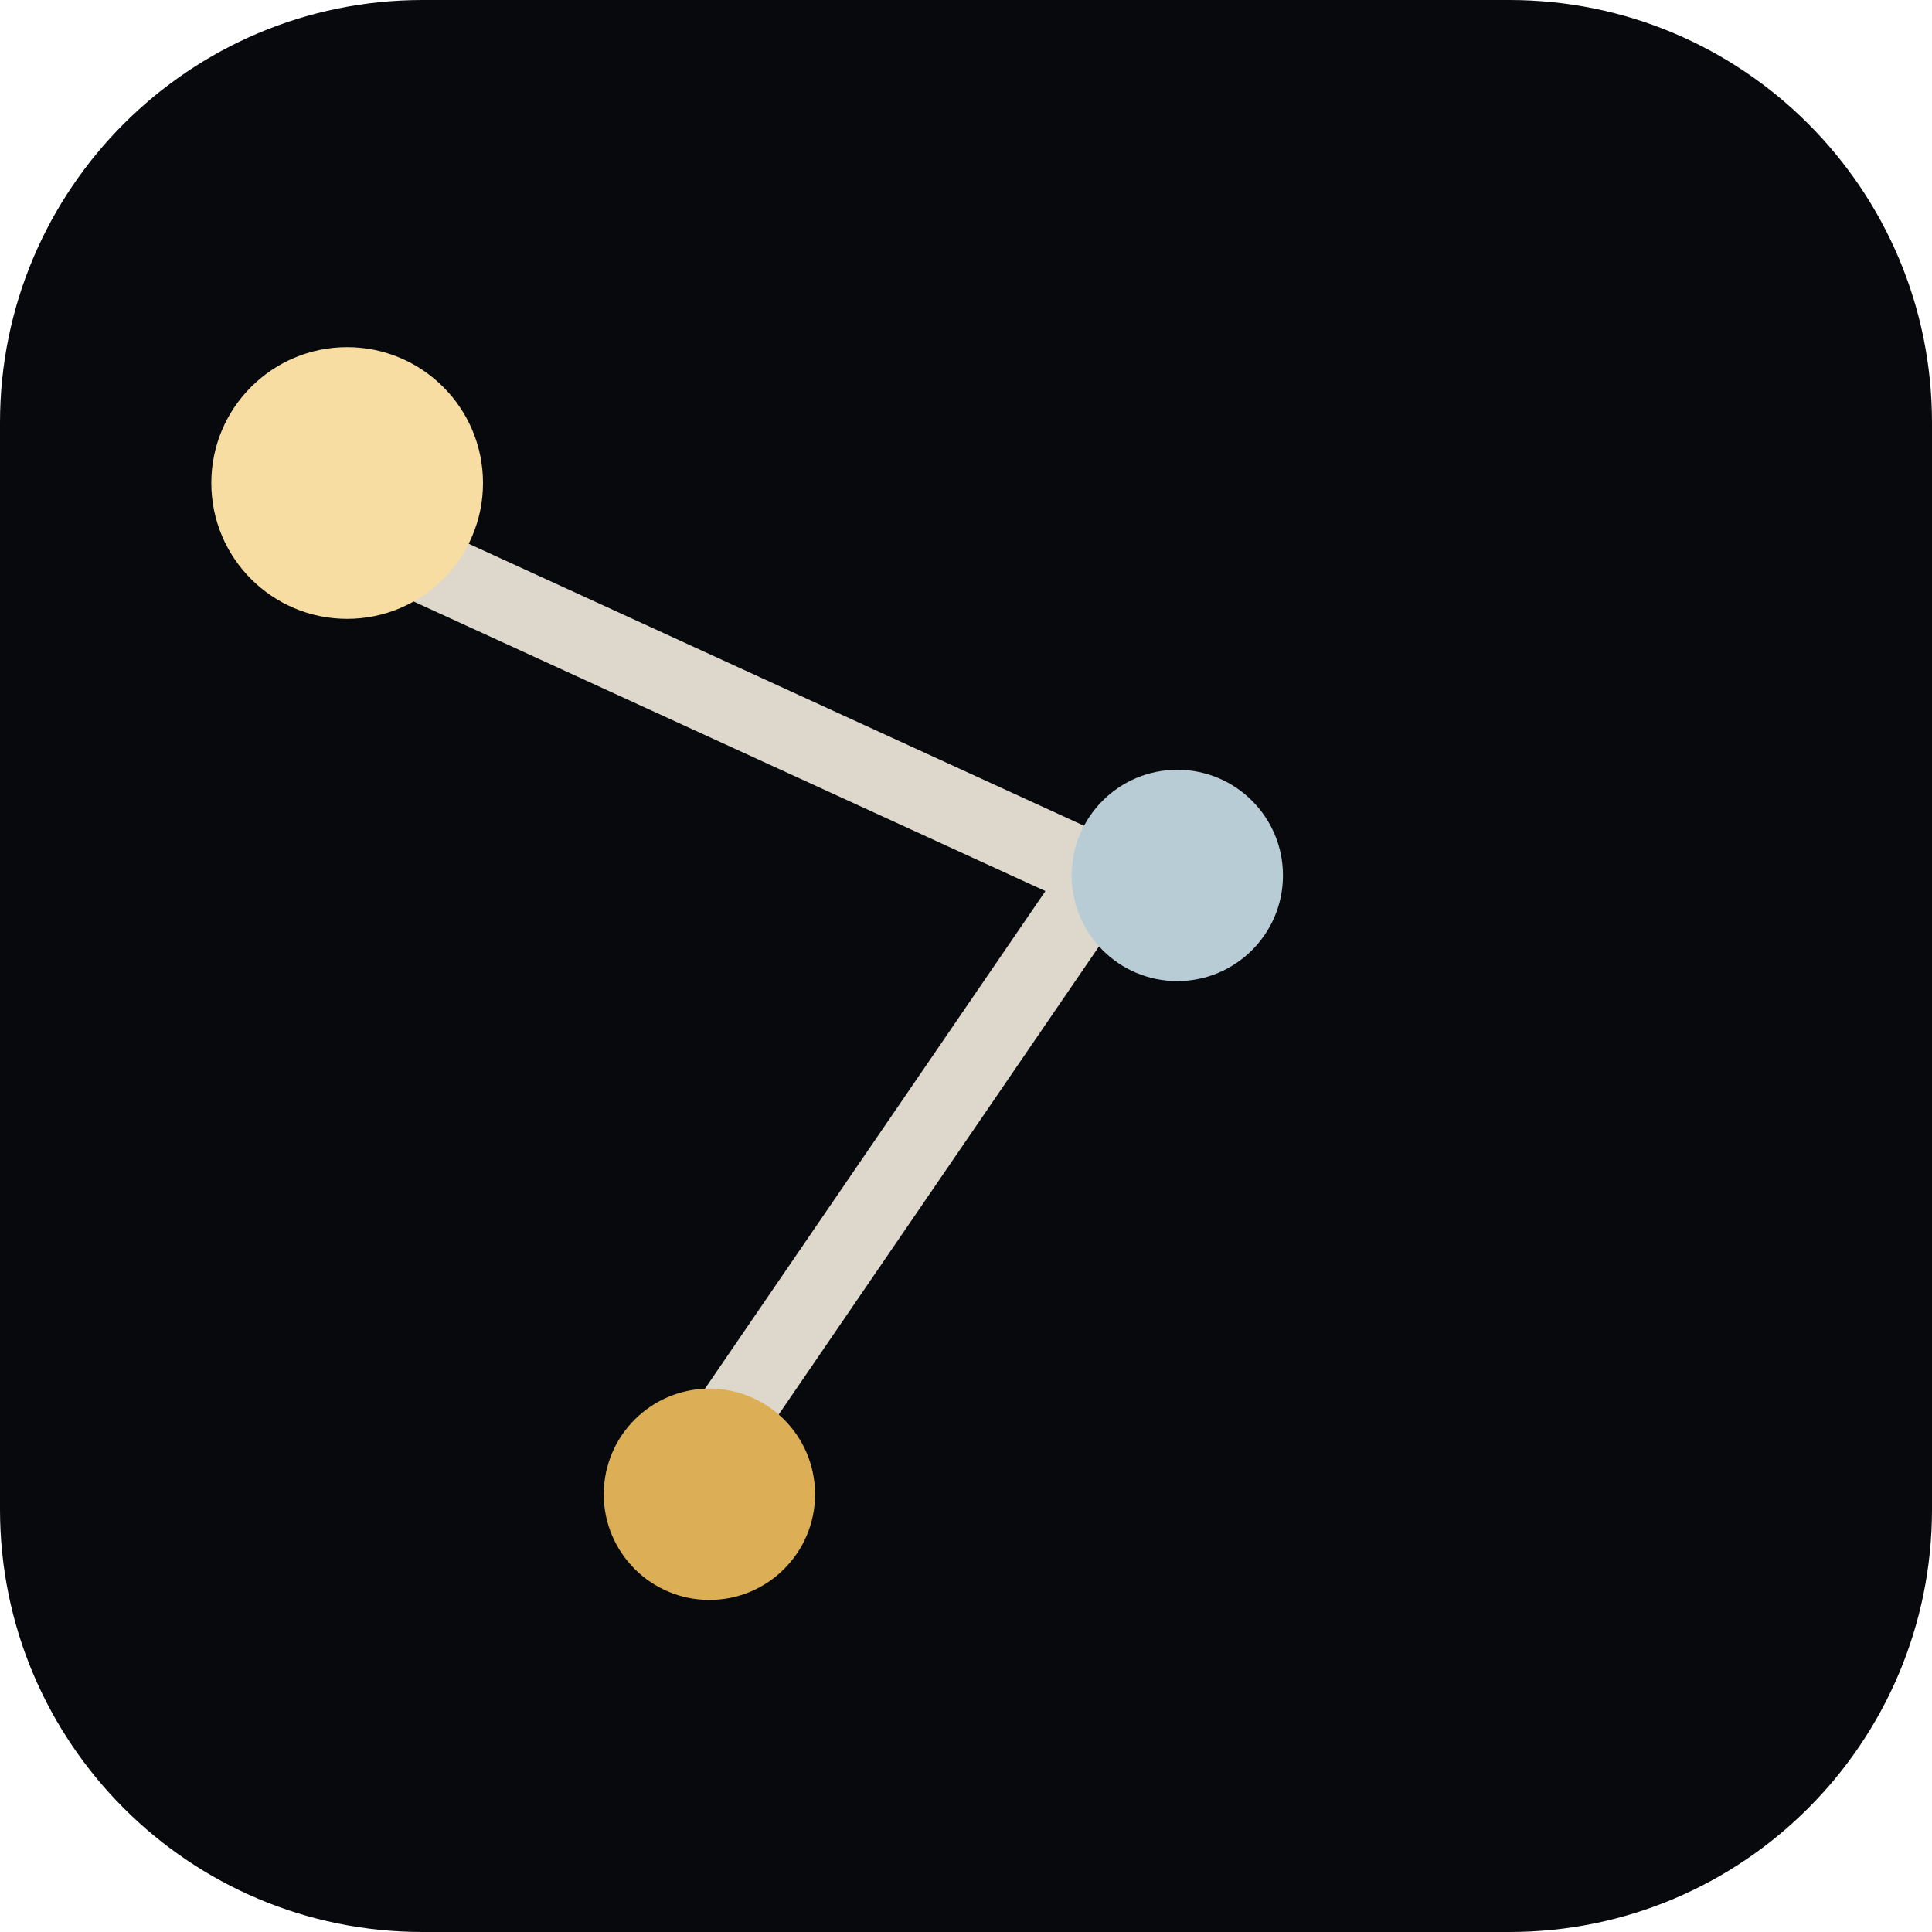
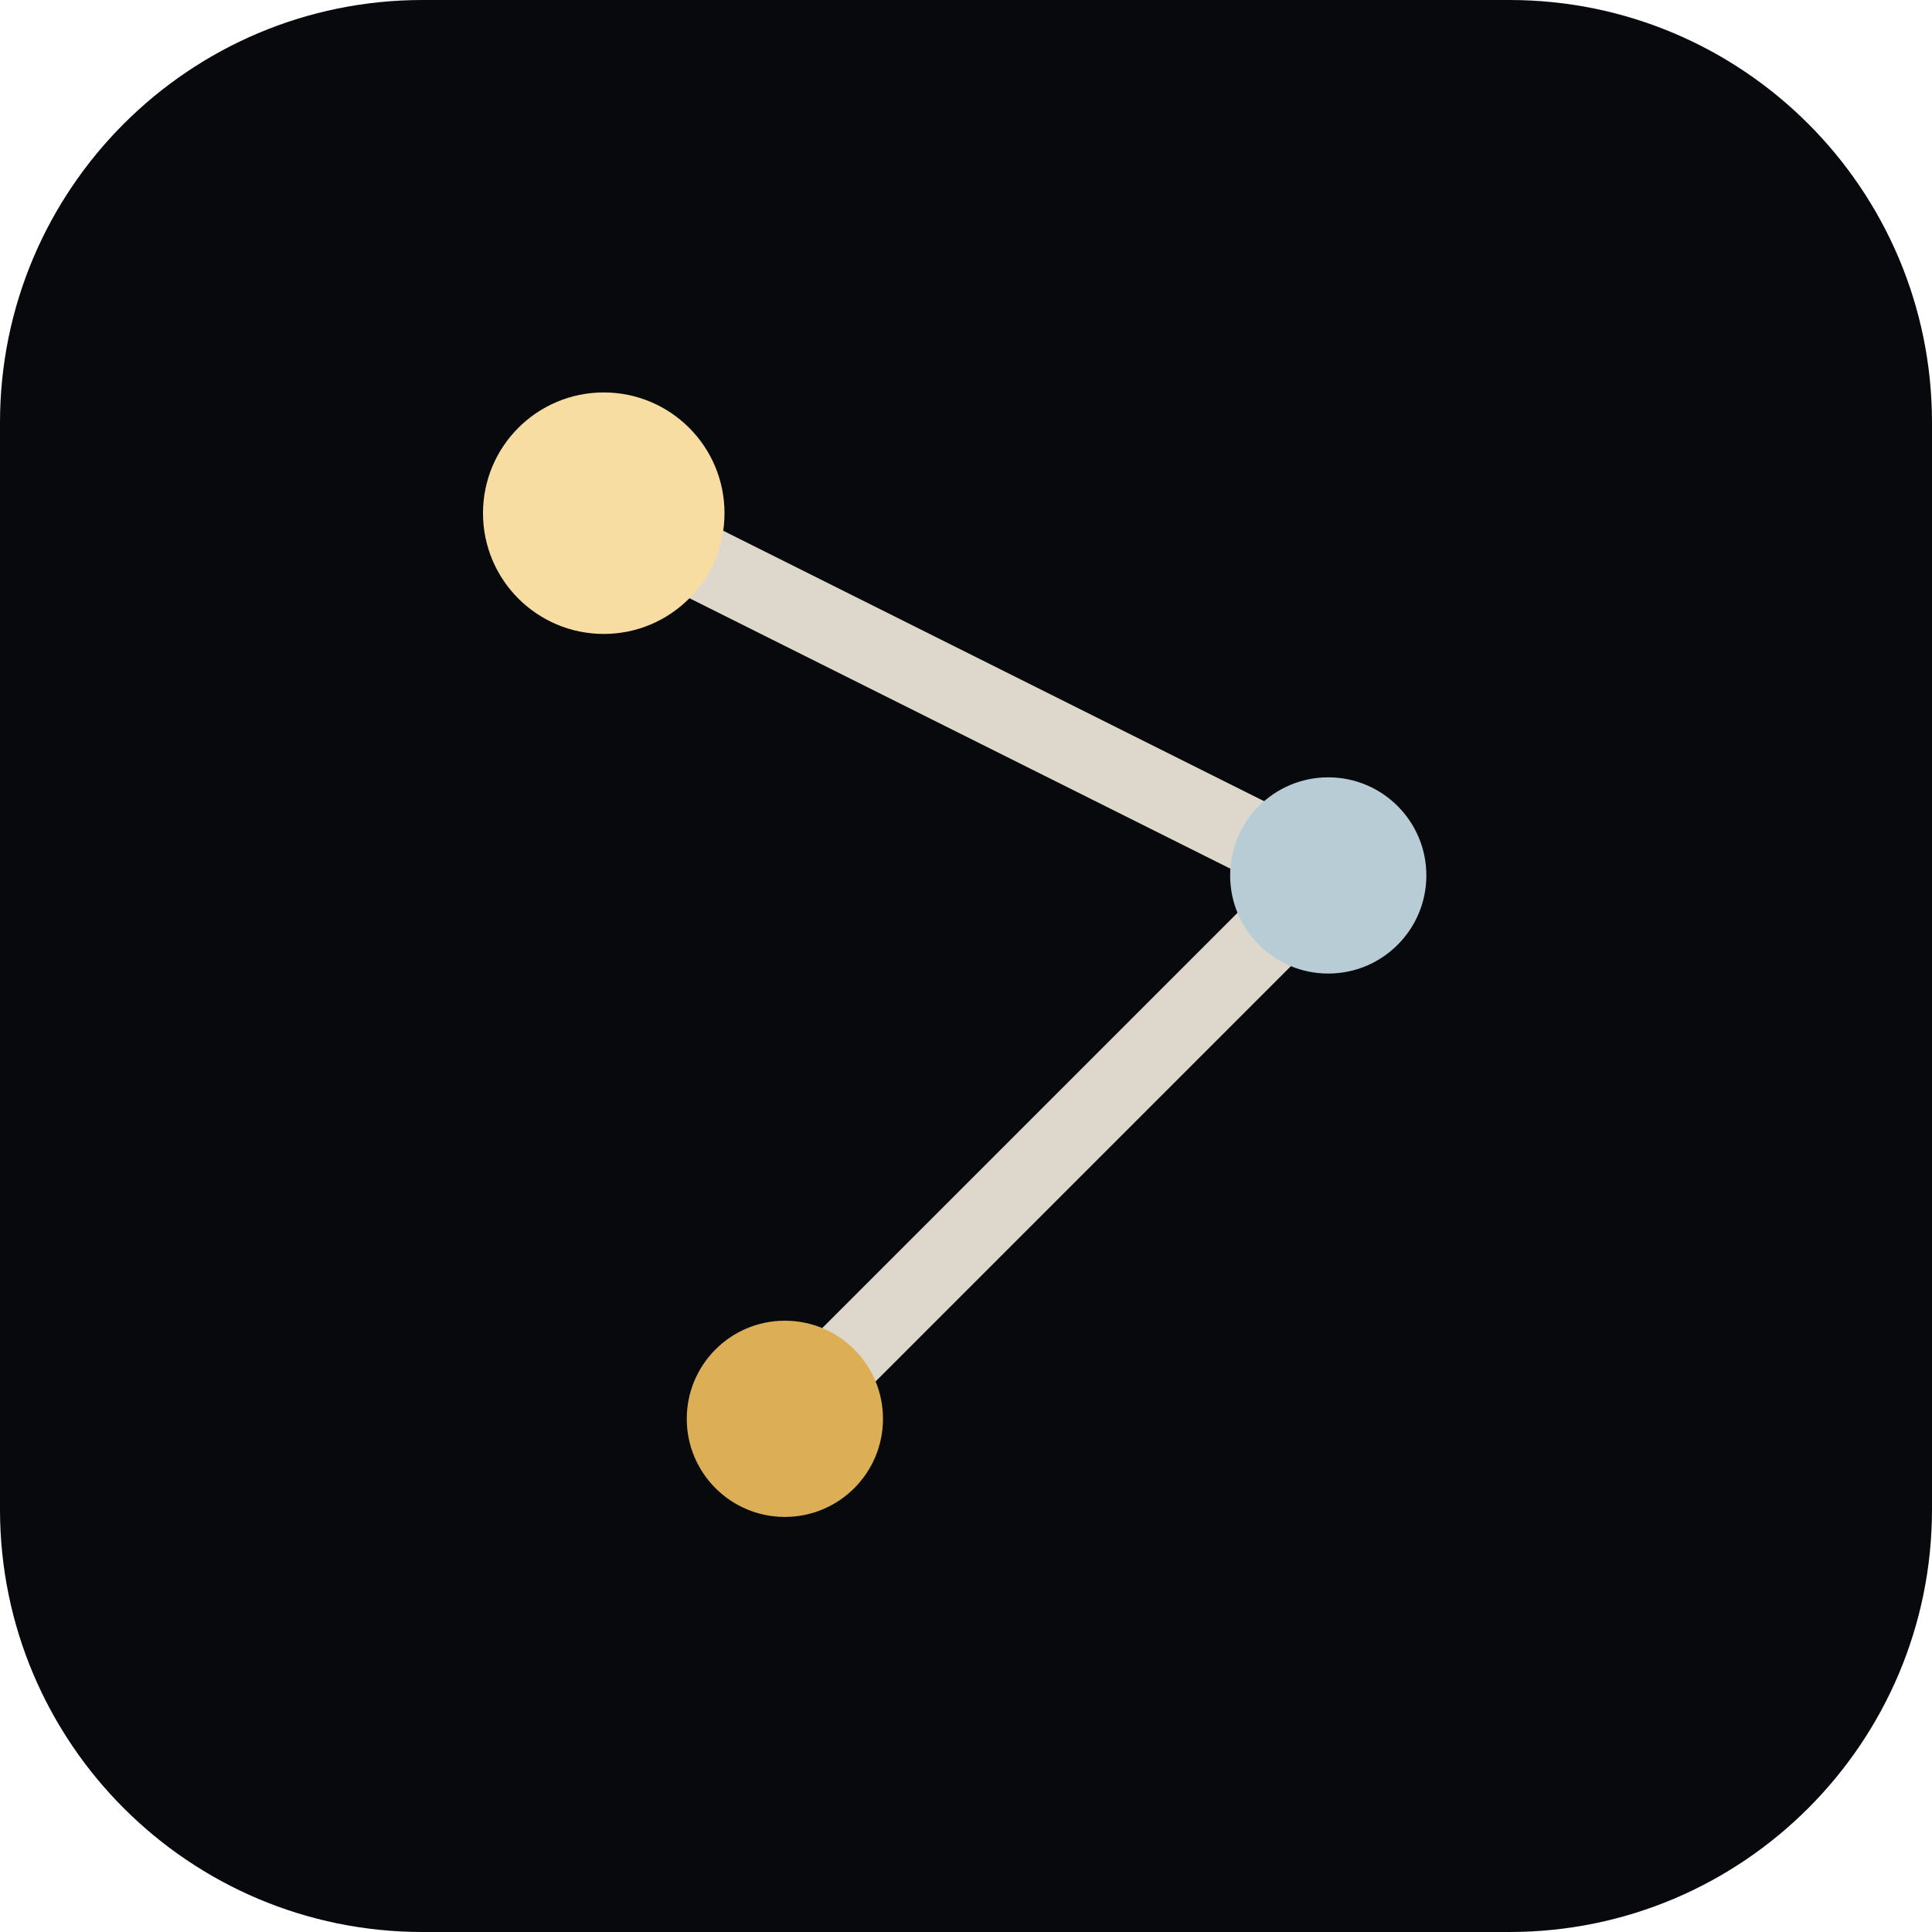
<svg xmlns="http://www.w3.org/2000/svg" viewBox="0 0 128 128" role="img" aria-labelledby="title">
  <rect width="128" height="128" rx="28" fill="#07090d" />
-   <path d="M25 36 73 58 47 96" fill="none" stroke="#ded8cc" stroke-linecap="round" stroke-linejoin="round" stroke-width="5" />
-   <circle cx="23" cy="32" r="9" fill="#f7dda2" />
-   <circle cx="78" cy="58" r="7" fill="#b8ccd6" />
-   <circle cx="47" cy="99" r="7" fill="#dcae55" />
+   <path d="M40 34 L88 58 L52 94" fill="none" stroke="#ded8cc" stroke-width="5" stroke-linecap="round" stroke-linejoin="round" />
+   <circle cx="40" cy="34" r="8" fill="#f7dda2" />
+   <circle cx="88" cy="58" r="6.5" fill="#b8ccd6" />
+   <circle cx="52" cy="94" r="6.5" fill="#dcae55" />
</svg>
